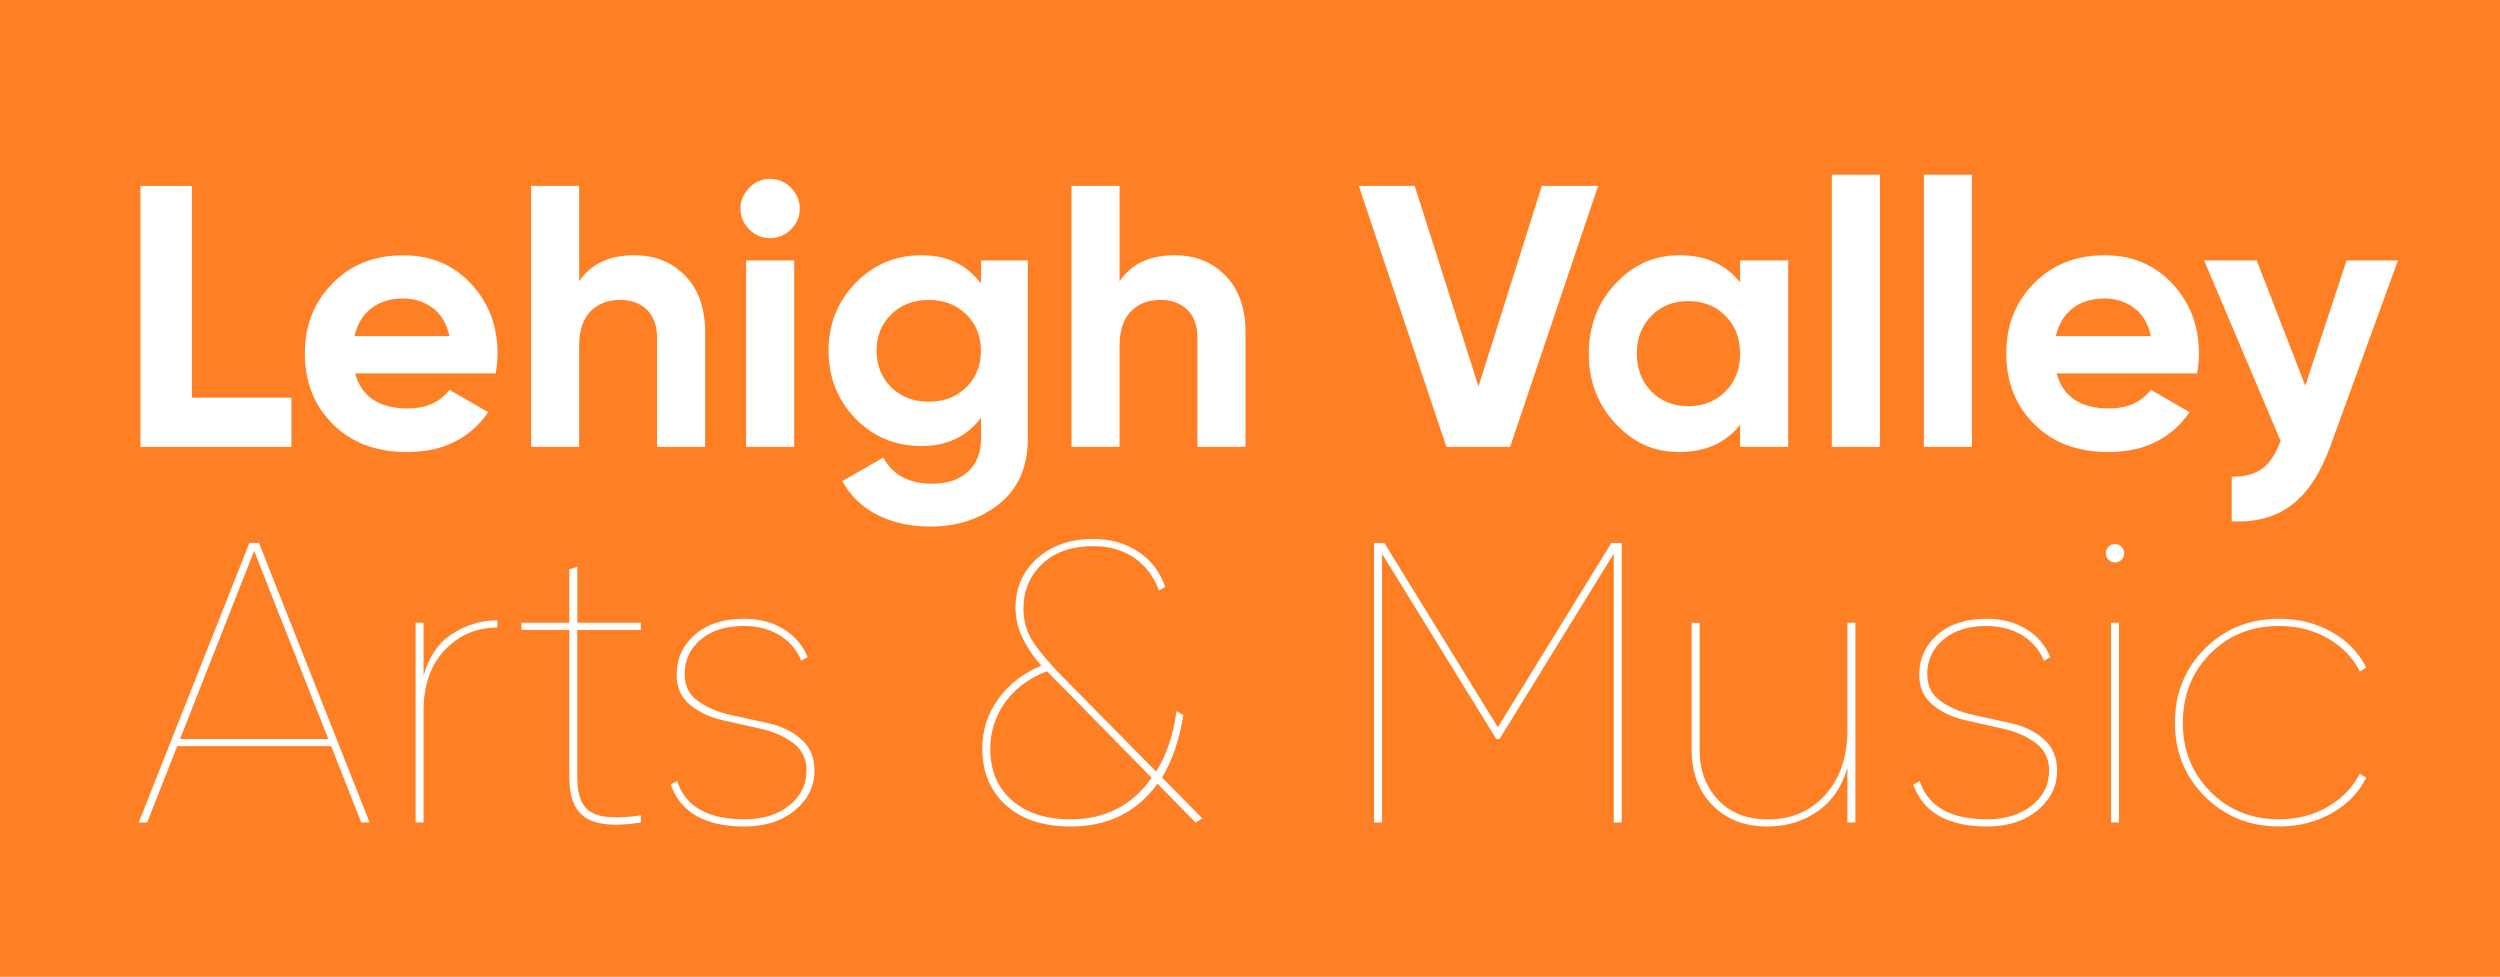
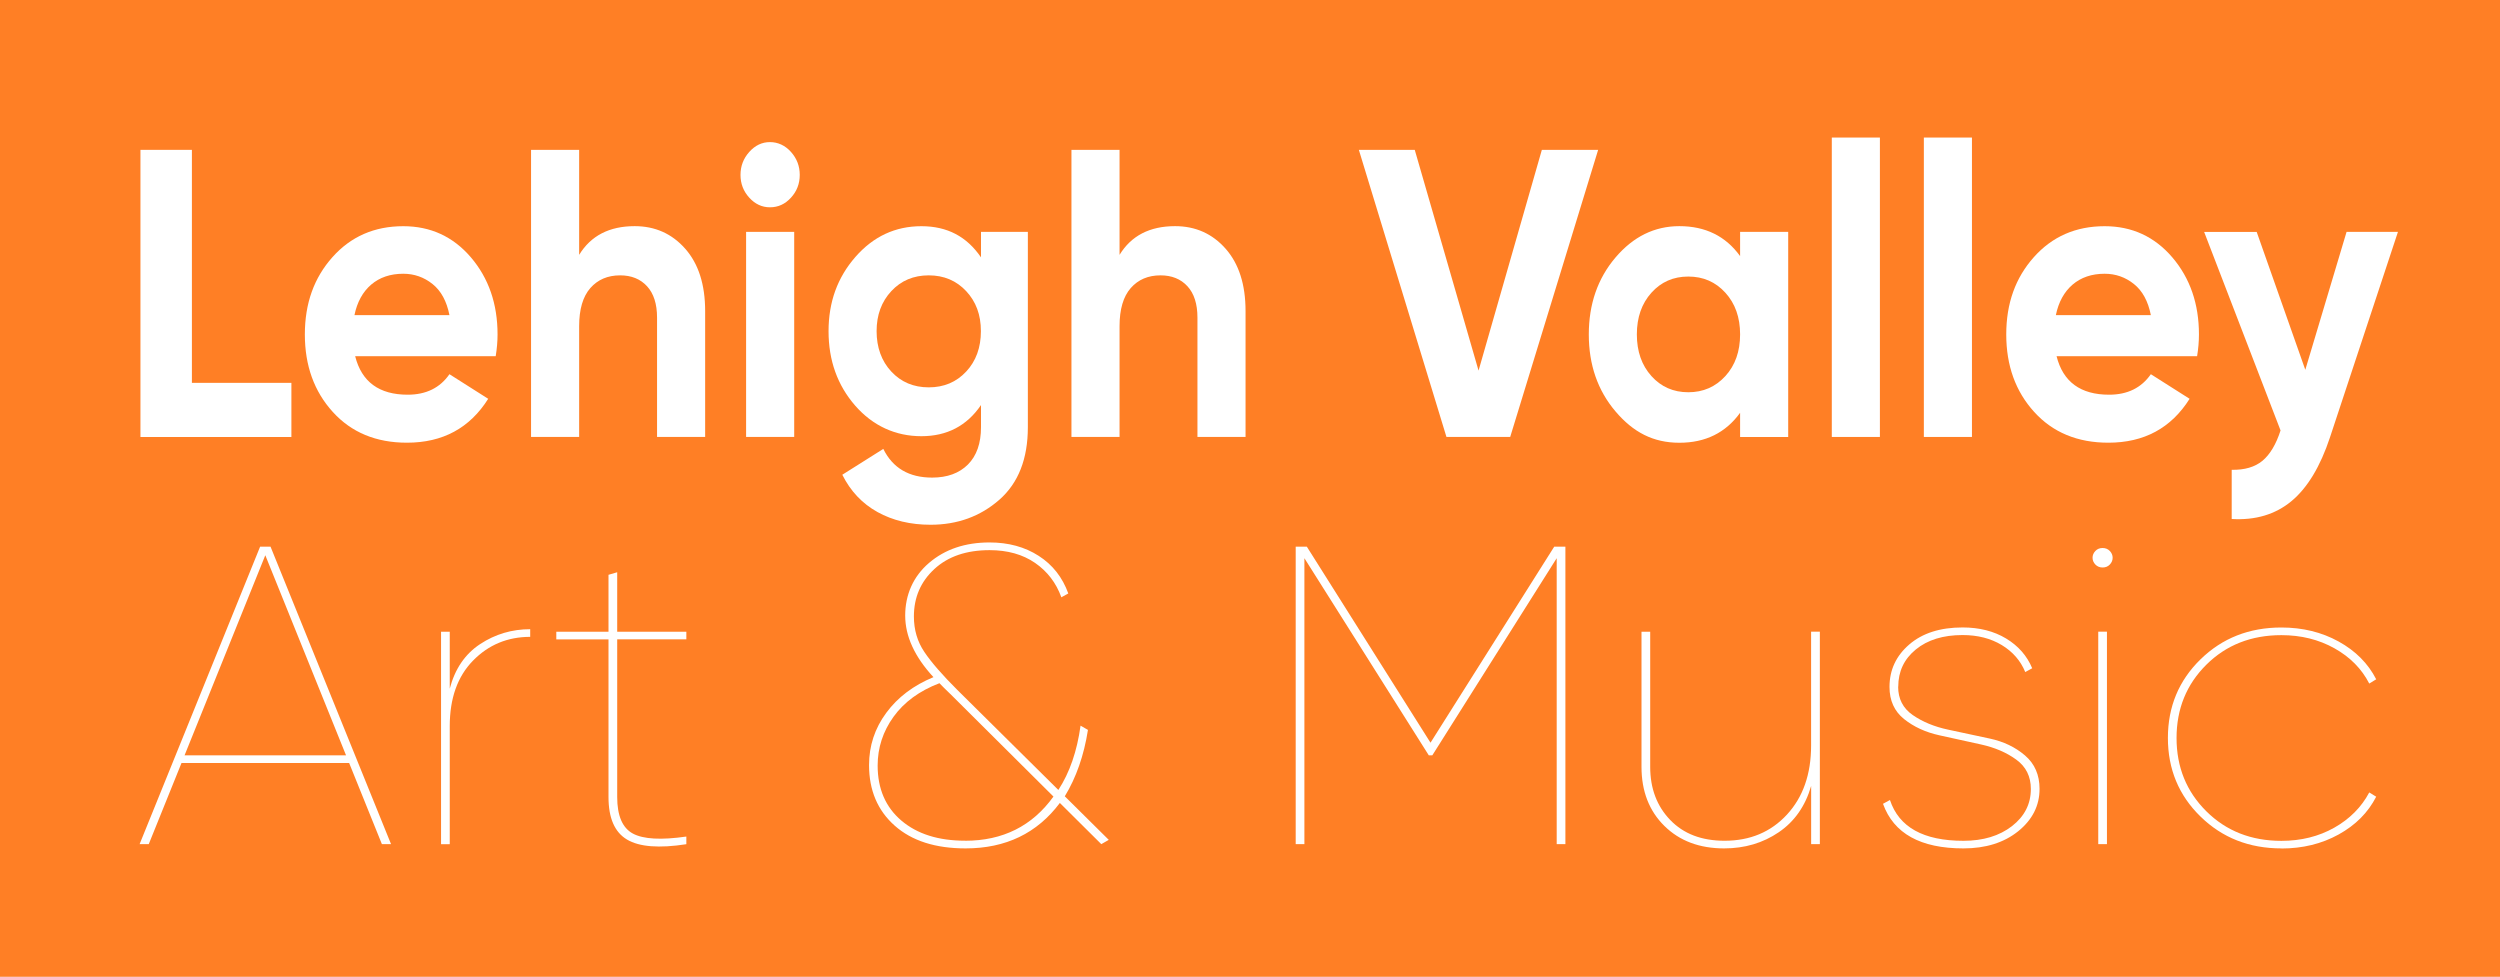
<svg xmlns="http://www.w3.org/2000/svg" id="Layer_1" version="1.1" viewBox="0 0 500 195.35">
  <defs>
    <style>
      .st0 {
        fill: #ff7f25;
      }

      .st1 {
        fill: #fff;
      }
    </style>
  </defs>
  <rect class="st0" width="500" height="195.35" />
  <g>
-     <path class="st1" d="M38.38,79.53h19.9v9.84h-30.19v-52.18h10.29v42.34Z" />
-     <path class="st1" d="M71.03,74.68c1.29,4.67,4.8,7.01,10.51,7.01,3.68,0,6.46-1.24,8.35-3.73l7.75,4.47c-3.68,5.32-9.09,7.98-16.25,7.98-6.16,0-11.11-1.86-14.83-5.59-3.73-3.73-5.59-8.42-5.59-14.09s1.84-10.3,5.52-14.05c3.68-3.75,8.4-5.63,14.16-5.63,5.47,0,9.98,1.89,13.53,5.67,3.55,3.78,5.33,8.45,5.33,14.01,0,1.24-.12,2.56-.37,3.95h-28.1ZM70.88,67.23h19.01c-.55-2.53-1.68-4.42-3.39-5.67-1.71-1.24-3.67-1.86-5.85-1.86-2.58,0-4.72.66-6.41,1.98-1.69,1.32-2.81,3.17-3.35,5.55Z" />
-     <path class="st1" d="M126.94,51.05c4.07,0,7.44,1.37,10.1,4.1,2.66,2.73,3.99,6.51,3.99,11.33v22.88h-9.62v-21.69c0-2.48-.67-4.38-2.01-5.7-1.34-1.32-3.13-1.98-5.37-1.98-2.49,0-4.47.77-5.96,2.31-1.49,1.54-2.24,3.85-2.24,6.93v20.13h-9.62v-52.18h9.62v19.08c2.34-3.48,6.04-5.22,11.11-5.22Z" />
-     <path class="st1" d="M153.99,47.62c-1.59,0-2.97-.58-4.14-1.75-1.17-1.17-1.75-2.55-1.75-4.14s.58-2.98,1.75-4.17c1.17-1.19,2.55-1.79,4.14-1.79s3.04.6,4.21,1.79c1.17,1.19,1.75,2.58,1.75,4.17s-.58,2.97-1.75,4.14c-1.17,1.17-2.57,1.75-4.21,1.75ZM149.22,89.36v-37.27h9.62v37.27h-9.62Z" />
-     <path class="st1" d="M196.18,52.09h9.39v35.48c0,5.76-1.9,10.16-5.7,13.19-3.8,3.03-8.39,4.55-13.75,4.55-4.03,0-7.57-.77-10.62-2.31-3.06-1.54-5.4-3.8-7.04-6.78l8.2-4.7c1.89,3.48,5.14,5.22,9.77,5.22,3.03,0,5.42-.8,7.16-2.39,1.74-1.59,2.61-3.85,2.61-6.78v-4.03c-2.83,3.78-6.81,5.67-11.93,5.67s-9.68-1.85-13.23-5.55c-3.55-3.7-5.33-8.21-5.33-13.53s1.79-9.76,5.37-13.49c3.58-3.73,7.98-5.59,13.19-5.59s9.09,1.89,11.93,5.67v-4.62ZM178.26,77.47c1.96,1.91,4.46,2.87,7.49,2.87s5.53-.96,7.49-2.87c1.96-1.91,2.94-4.36,2.94-7.34s-.98-5.35-2.94-7.27c-1.96-1.91-4.46-2.87-7.49-2.87s-5.53.96-7.49,2.87c-1.96,1.91-2.94,4.34-2.94,7.27s.98,5.43,2.94,7.34Z" />
-     <path class="st1" d="M235.02,51.05c4.07,0,7.44,1.37,10.1,4.1,2.66,2.73,3.99,6.51,3.99,11.33v22.88h-9.62v-21.69c0-2.48-.67-4.38-2.01-5.7-1.34-1.32-3.13-1.98-5.37-1.98-2.49,0-4.47.77-5.96,2.31-1.49,1.54-2.24,3.85-2.24,6.93v20.13h-9.62v-52.18h9.62v19.08c2.34-3.48,6.04-5.22,11.11-5.22Z" />
-     <path class="st1" d="M289.28,89.36l-17.52-52.18h11.18l12.76,40.12,12.66-40.12h11.26l-17.59,52.18h-12.75Z" />
-     <path class="st1" d="M348.02,52.09h9.62v37.27h-9.62v-4.4c-2.88,3.63-6.93,5.44-12.15,5.44s-9.23-1.9-12.78-5.7c-3.55-3.8-5.33-8.46-5.33-13.98s1.78-10.18,5.33-13.98c3.55-3.8,7.81-5.7,12.78-5.7,5.22,0,9.27,1.81,12.15,5.44v-4.4ZM330.28,78.3c1.94,1.96,4.4,2.94,7.38,2.94s5.45-.98,7.42-2.94c1.96-1.96,2.94-4.48,2.94-7.57s-.98-5.6-2.94-7.57c-1.96-1.96-4.43-2.94-7.42-2.94s-5.44.98-7.38,2.94c-1.94,1.96-2.91,4.49-2.91,7.57s.97,5.6,2.91,7.57Z" />
-     <path class="st1" d="M366.36,89.36v-54.42h9.62v54.42h-9.62Z" />
-     <path class="st1" d="M384.77,89.36v-54.42h9.62v54.42h-9.62Z" />
-     <path class="st1" d="M411.31,74.68c1.29,4.67,4.79,7.01,10.51,7.01,3.68,0,6.46-1.24,8.35-3.73l7.75,4.47c-3.68,5.32-9.09,7.98-16.25,7.98-6.16,0-11.11-1.86-14.83-5.59-3.73-3.73-5.59-8.42-5.59-14.09s1.84-10.3,5.52-14.05c3.68-3.75,8.4-5.63,14.16-5.63,5.47,0,9.98,1.89,13.53,5.67,3.55,3.78,5.33,8.45,5.33,14.01,0,1.24-.12,2.56-.37,3.95h-28.1ZM411.16,67.23h19.01c-.55-2.53-1.68-4.42-3.39-5.67-1.71-1.24-3.67-1.86-5.85-1.86-2.58,0-4.72.66-6.41,1.98-1.69,1.32-2.81,3.17-3.35,5.55Z" />
-     <path class="st1" d="M469.3,52.09h10.29l-13.59,37.33c-1.94,5.32-4.51,9.19-7.71,11.6-3.2,2.41-7.18,3.49-11.95,3.25v-8.94c2.58.05,4.63-.5,6.15-1.64,1.51-1.14,2.72-2.98,3.62-5.52l-15.28-36.08h10.51l9.72,25.05,8.25-25.05Z" />
+     <path class="st1" d="M38.38,76.57h19.9v10.83h-30.19V29.97h10.29v46.59Z" />
+     <path class="st1" d="M71.03,71.23c1.29,5.14,4.8,7.71,10.51,7.71,3.68,0,6.46-1.37,8.35-4.1l7.75,4.92c-3.68,5.85-9.09,8.78-16.25,8.78-6.16,0-11.11-2.05-14.83-6.15-3.73-4.1-5.59-9.27-5.59-15.5s1.84-11.33,5.52-15.46c3.68-4.13,8.4-6.19,14.16-6.19,5.47,0,9.98,2.08,13.53,6.23,3.55,4.16,5.33,9.3,5.33,15.42,0,1.37-.12,2.82-.37,4.35h-28.1ZM70.88,63.03h19.01c-.55-2.79-1.68-4.87-3.39-6.23-1.71-1.37-3.67-2.05-5.85-2.05-2.58,0-4.72.73-6.41,2.17-1.69,1.45-2.81,3.49-3.35,6.11Z" />
+     <path class="st1" d="M126.94,45.23c4.07,0,7.44,1.5,10.1,4.51,2.66,3.01,3.99,7.17,3.99,12.47v25.18h-9.62v-23.87c0-2.73-.67-4.83-2.01-6.28-1.34-1.45-3.13-2.17-5.37-2.17-2.49,0-4.47.85-5.96,2.54-1.49,1.7-2.24,4.24-2.24,7.63v22.15h-9.62V29.97h9.62v21c2.34-3.83,6.04-5.74,11.11-5.74Z" />
+     <path class="st1" d="M153.99,41.46c-1.59,0-2.97-.64-4.14-1.93-1.17-1.28-1.75-2.8-1.75-4.55s.58-3.28,1.75-4.59c1.17-1.31,2.55-1.97,4.14-1.97s3.04.66,4.21,1.97c1.17,1.31,1.75,2.84,1.75,4.59s-.58,3.27-1.75,4.55c-1.17,1.29-2.57,1.93-4.21,1.93ZM149.22,87.39v-41.02h9.62v41.02h-9.62Z" />
+     <path class="st1" d="M196.18,46.38h9.39v39.05c0,6.34-1.9,11.18-5.7,14.52-3.8,3.33-8.39,5-13.75,5-4.03,0-7.57-.85-10.62-2.54-3.06-1.7-5.4-4.18-7.04-7.46l8.2-5.17c1.89,3.83,5.14,5.74,9.77,5.74,3.03,0,5.42-.88,7.16-2.62,1.74-1.75,2.61-4.24,2.61-7.46v-4.43c-2.83,4.16-6.81,6.23-11.93,6.23s-9.68-2.04-13.23-6.11c-3.55-4.07-5.33-9.04-5.33-14.89s1.79-10.75,5.37-14.85c3.58-4.1,7.98-6.15,13.19-6.15s9.09,2.08,11.93,6.23v-5.09ZM178.26,74.31c1.96,2.11,4.46,3.16,7.49,3.16s5.53-1.05,7.49-3.16c1.96-2.1,2.94-4.8,2.94-8.08s-.98-5.89-2.94-8c-1.96-2.1-4.46-3.16-7.49-3.16s-5.53,1.05-7.49,3.16c-1.96,2.11-2.94,4.77-2.94,8s.98,5.98,2.94,8.08Z" />
+     <path class="st1" d="M235.02,45.23c4.07,0,7.44,1.5,10.1,4.51,2.66,3.01,3.99,7.17,3.99,12.47v25.18h-9.62v-23.87c0-2.73-.67-4.83-2.01-6.28-1.34-1.45-3.13-2.17-5.37-2.17-2.49,0-4.47.85-5.96,2.54-1.49,1.7-2.24,4.24-2.24,7.63v22.15h-9.62V29.97h9.62v21c2.34-3.83,6.04-5.74,11.11-5.74Z" />
+     <path class="st1" d="M289.29,87.39l-17.52-57.42h11.18l12.76,44.15,12.66-44.15h11.26l-17.59,57.42h-12.75Z" />
+     <path class="st1" d="M348.02,46.38h9.62v41.02h-9.62v-4.84c-2.88,3.99-6.93,5.99-12.15,5.99s-9.23-2.09-12.78-6.28c-3.55-4.18-5.33-9.31-5.33-15.38s1.78-11.2,5.33-15.38c3.55-4.18,7.81-6.28,12.78-6.28,5.22,0,9.27,2,12.15,5.99v-4.84ZM330.28,75.21c1.94,2.16,4.4,3.24,7.38,3.24s5.45-1.08,7.42-3.24c1.96-2.16,2.94-4.93,2.94-8.33s-.98-6.17-2.94-8.33c-1.96-2.16-4.43-3.24-7.42-3.24s-5.44,1.08-7.38,3.24c-1.94,2.16-2.91,4.94-2.91,8.33s.97,6.17,2.91,8.33Z" />
+     <path class="st1" d="M366.36,87.39V27.51h9.62v59.88h-9.62Z" />
+     <path class="st1" d="M384.77,87.39V27.51h9.62v59.88h-9.62Z" />
+     <path class="st1" d="M411.31,71.23c1.29,5.14,4.79,7.71,10.51,7.71,3.68,0,6.46-1.37,8.35-4.1l7.75,4.92c-3.68,5.85-9.09,8.78-16.25,8.78-6.16,0-11.11-2.05-14.83-6.15-3.73-4.1-5.59-9.27-5.59-15.5s1.84-11.33,5.52-15.46c3.68-4.13,8.4-6.19,14.16-6.19,5.47,0,9.98,2.08,13.53,6.23,3.55,4.16,5.33,9.3,5.33,15.42,0,1.37-.12,2.82-.37,4.35h-28.1ZM411.16,63.03h19.01c-.55-2.79-1.68-4.87-3.39-6.23-1.71-1.37-3.67-2.05-5.85-2.05-2.58,0-4.72.73-6.41,2.17-1.69,1.45-2.81,3.49-3.35,6.11Z" />
+     <path class="st1" d="M469.3,46.38h10.29l-13.59,41.08c-1.94,5.86-4.51,10.11-7.71,12.77-3.2,2.65-7.18,3.85-11.95,3.57v-9.84c2.58.05,4.63-.55,6.15-1.8,1.51-1.26,2.72-3.28,3.62-6.07l-15.28-39.7h10.51l9.72,27.57,8.25-27.57Z" />
  </g>
  <g>
-     <path class="st1" d="M72.24,164.49l-6.01-15.26h-30.79l-6.01,15.26h-1.68l22.13-55.92h1.91l22.13,55.92h-1.68ZM36,147.8h29.66l-14.83-37.62-14.83,37.62Z" />
-     <path class="st1" d="M84.7,135.26c.96-3.73,2.82-6.52,5.59-8.39,2.77-1.86,5.83-2.8,9.19-2.8v1.44c-4.15,0-7.66,1.49-10.5,4.47-2.85,2.98-4.27,7.08-4.27,12.3v22.21h-1.6v-39.94h1.6v10.7Z" />
-     <path class="st1" d="M128.16,125.99h-12.7v29.64c0,3.51.96,5.81,2.88,6.87,1.92,1.07,5.19,1.25,9.83.56v1.44c-5.01.8-8.64.51-10.9-.88-2.26-1.38-3.4-4.05-3.4-7.99v-29.64h-9.59v-1.44h9.59v-10.7l1.6-.48v11.18h12.7v1.44Z" />
-     <path class="st1" d="M136.94,134.9c0,2.28.89,4.06,2.68,5.33,1.79,1.27,3.96,2.19,6.5,2.75,2.54.56,5.08,1.12,7.63,1.68,2.54.56,4.7,1.62,6.48,3.17,1.78,1.56,2.67,3.65,2.67,6.28,0,3.14-1.31,5.79-3.91,7.95-2.61,2.16-5.96,3.24-10.07,3.24-7.88,0-12.81-2.8-14.78-8.39l1.28-.72c1.65,5.11,6.15,7.67,13.5,7.67,3.62,0,6.59-.92,8.91-2.76,2.32-1.84,3.47-4.17,3.47-6.99,0-2.34-.89-4.18-2.68-5.51-1.79-1.33-3.95-2.28-6.49-2.85-2.54-.57-5.09-1.14-7.63-1.72s-4.71-1.59-6.49-3.06c-1.79-1.46-2.68-3.48-2.68-6.03,0-3.2,1.21-5.86,3.63-7.99,2.42-2.13,5.68-3.2,9.79-3.2,3.09,0,5.75.69,7.99,2.08s3.83,3.25,4.79,5.59l-1.28.72c-.85-2.13-2.29-3.82-4.31-5.07-2.02-1.25-4.42-1.88-7.19-1.88-3.57,0-6.43.9-8.59,2.71-2.16,1.8-3.24,4.14-3.24,7Z" />
-     <path class="st1" d="M240.47,163.7l-1.36.8-7.61-7.75c-4.17,5.7-9.94,8.55-17.31,8.55-5.54,0-9.88-1.42-13.02-4.27-3.14-2.85-4.71-6.64-4.71-11.38,0-3.62,1.05-6.9,3.16-9.83,2.1-2.93,4.99-5.17,8.67-6.71-3.46-3.83-5.19-7.69-5.19-11.58s1.46-7.35,4.39-9.91c2.93-2.56,6.63-3.83,11.1-3.83,3.46,0,6.47.84,9.03,2.52,2.56,1.68,4.37,4.03,5.43,7.07l-1.28.72c-.96-2.72-2.57-4.87-4.83-6.47-2.26-1.6-5.05-2.4-8.35-2.4-4.26,0-7.64,1.19-10.15,3.56-2.5,2.37-3.75,5.34-3.75,8.91,0,2.5.64,4.73,1.92,6.67,1.28,1.94,3.3,4.33,6.07,7.15l18.54,18.79c2.08-3.26,3.44-7.29,4.08-12.09l1.36.8c-.74,4.8-2.15,8.97-4.25,12.49l8.09,8.2ZM214.11,163.86c6.92,0,12.33-2.77,16.22-8.31l-18.75-19.09c-1.02-1-1.75-1.74-2.18-2.22-3.67,1.44-6.48,3.54-8.43,6.31-1.94,2.77-2.92,5.83-2.92,9.18,0,4.36,1.45,7.81,4.35,10.34,2.9,2.53,6.8,3.79,11.7,3.79Z" />
-     <path class="st1" d="M324.35,108.58v55.92h-1.6v-53.76l-22.85,37.07h-.64l-22.85-37.06v53.76h-1.6v-55.92h2.05l22.71,36.85,22.71-36.85h2.05Z" />
-     <path class="st1" d="M369.48,124.55h1.6v39.94h-1.6v-10.94c-1.07,3.78-3.05,6.68-5.95,8.71-2.9,2.02-6.24,3.04-10.03,3.04-4.53,0-8.19-1.41-10.98-4.23-2.8-2.82-4.19-6.52-4.19-11.1v-25.4h1.6v25.4c0,4.05,1.22,7.38,3.67,9.99,2.45,2.61,5.78,3.92,9.99,3.92,4.69,0,8.51-1.64,11.46-4.91,2.96-3.28,4.43-7.6,4.43-12.98v-21.41Z" />
-     <path class="st1" d="M385.46,134.9c0,2.28.89,4.06,2.68,5.33,1.79,1.27,3.96,2.19,6.5,2.75,2.54.56,5.08,1.12,7.63,1.68,2.54.56,4.7,1.62,6.48,3.17,1.78,1.56,2.67,3.65,2.67,6.28,0,3.14-1.31,5.79-3.91,7.95-2.61,2.16-5.96,3.24-10.07,3.24-7.88,0-12.81-2.8-14.78-8.39l1.28-.72c1.65,5.11,6.15,7.67,13.5,7.67,3.62,0,6.59-.92,8.91-2.76,2.32-1.84,3.47-4.17,3.47-6.99,0-2.34-.89-4.18-2.68-5.51-1.79-1.33-3.95-2.28-6.49-2.85-2.54-.57-5.09-1.14-7.63-1.72-2.54-.57-4.71-1.59-6.49-3.06-1.78-1.46-2.68-3.48-2.68-6.03,0-3.2,1.21-5.86,3.63-7.99,2.42-2.13,5.68-3.2,9.79-3.2,3.09,0,5.75.69,7.99,2.08,2.24,1.38,3.83,3.25,4.79,5.59l-1.28.72c-.85-2.13-2.29-3.82-4.31-5.07-2.03-1.25-4.42-1.88-7.19-1.88-3.57,0-6.43.9-8.59,2.71-2.16,1.8-3.24,4.14-3.24,7Z" />
-     <path class="st1" d="M424.32,111.93c-.35.37-.79.56-1.32.56s-.97-.19-1.32-.56c-.35-.37-.52-.8-.52-1.28s.17-.91.52-1.28c.35-.37.79-.56,1.32-.56s.97.19,1.32.56c.35.37.52.8.52,1.28s-.17.91-.52,1.28ZM422.2,164.49v-39.94h1.6v39.94h-1.6Z" />
-     <path class="st1" d="M455.83,165.29c-5.91,0-10.86-2-14.86-5.99s-5.99-8.92-5.99-14.78,2-10.78,5.99-14.78,8.95-5.99,14.86-5.99c3.89,0,7.39.88,10.5,2.64,3.12,1.76,5.42,4.13,6.91,7.11l-1.28.8c-1.39-2.77-3.52-4.98-6.39-6.63-2.88-1.65-6.12-2.48-9.75-2.48-5.54,0-10.13,1.85-13.78,5.55-3.65,3.7-5.47,8.3-5.47,13.78s1.82,10.08,5.47,13.78c3.65,3.7,8.24,5.55,13.78,5.55,3.62,0,6.86-.83,9.71-2.48,2.85-1.65,4.99-3.86,6.43-6.63l1.28.8c-1.49,2.98-3.79,5.35-6.91,7.11-3.12,1.76-6.62,2.64-10.5,2.64Z" />
+     <path class="st1" d="M76.38,168.83l-6.55-16.23h-33.53l-6.55,16.23h-1.83l24.1-59.49h2.09l24.1,59.49h-1.83ZM36.91,151.07h32.3l-16.15-40.02-16.15,40.02Z" />
+     <path class="st1" d="M89.95,137.73c1.04-3.96,3.07-6.94,6.09-8.92,3.01-1.98,6.35-2.97,10-2.97v1.53c-4.52,0-8.34,1.59-11.44,4.76-3.1,3.17-4.65,7.54-4.65,13.09v23.62h-1.74v-42.49h1.74v11.39Z" />
+     <path class="st1" d="M137.27,127.87h-13.83v31.53c0,3.74,1.04,6.18,3.13,7.31,2.09,1.13,5.65,1.33,10.7.6v1.53c-5.45.85-9.41.54-11.87-.93-2.47-1.47-3.7-4.3-3.7-8.5v-31.53h-10.44v-1.53h10.44v-11.39l1.74-.51v11.9h13.83v1.53Z" />
+     <path class="st1" d="M221.74,167.98l-1.48.85-8.29-8.24c-4.54,6.06-10.82,9.09-18.85,9.09-6.03,0-10.76-1.51-14.18-4.55-3.42-3.03-5.13-7.07-5.13-12.11,0-3.85,1.14-7.34,3.44-10.45,2.29-3.11,5.44-5.49,9.44-7.14-3.77-4.08-5.65-8.19-5.65-12.32s1.59-7.82,4.78-10.54c3.19-2.72,7.22-4.08,12.09-4.08,3.77,0,7.05.89,9.83,2.68,2.78,1.78,4.75,4.29,5.92,7.52l-1.39.77c-1.04-2.89-2.8-5.18-5.26-6.88-2.47-1.7-5.5-2.55-9.09-2.55-4.64,0-8.32,1.26-11.05,3.78-2.73,2.52-4.09,5.68-4.09,9.48,0,2.66.69,5.03,2.09,7.1,1.39,2.07,3.59,4.6,6.61,7.61l20.19,19.99c2.26-3.46,3.74-7.75,4.44-12.86l1.48.85c-.8,5.11-2.35,9.54-4.63,13.28l8.81,8.73ZM193.03,168.15c7.54,0,13.43-2.95,17.66-8.84l-20.42-20.31c-1.12-1.07-1.91-1.86-2.38-2.36-4,1.53-7.06,3.77-9.18,6.71-2.12,2.94-3.18,6.2-3.18,9.76,0,4.64,1.58,8.31,4.74,11,3.16,2.69,7.41,4.03,12.74,4.03Z" />
+     <path class="st1" d="M313.08,109.34v59.49h-1.74v-57.19l-24.88,39.43h-.7l-24.88-39.43v57.19h-1.74v-59.49h2.23l24.73,39.2,24.74-39.2h2.23Z" />
+     <path class="st1" d="M362.23,126.34h1.74v42.49h-1.74v-11.64c-1.16,4.02-3.32,7.11-6.48,9.26-3.16,2.15-6.8,3.23-10.92,3.23-4.93,0-8.92-1.5-11.96-4.5-3.04-3-4.57-6.94-4.57-11.81v-27.02h1.74v27.02c0,4.31,1.33,7.85,4,10.62,2.67,2.78,6.29,4.16,10.87,4.16,5.1,0,9.26-1.74,12.48-5.23s4.83-8.09,4.83-13.81v-22.78Z" />
+     <path class="st1" d="M379.63,137.34c0,2.43.97,4.32,2.92,5.67,1.95,1.35,4.31,2.33,7.08,2.92,2.77.59,5.54,1.19,8.31,1.78,2.77.59,5.12,1.72,7.06,3.38,1.94,1.66,2.91,3.89,2.91,6.69,0,3.34-1.42,6.16-4.26,8.46-2.84,2.29-6.5,3.44-10.96,3.44-8.58,0-13.95-2.97-16.09-8.92l1.39-.76c1.8,5.44,6.7,8.16,14.7,8.16,3.94,0,7.18-.98,9.7-2.93,2.52-1.96,3.78-4.43,3.78-7.44,0-2.49-.97-4.45-2.91-5.86-1.94-1.42-4.3-2.43-7.07-3.04-2.77-.61-5.54-1.22-8.31-1.83-2.77-.61-5.12-1.69-7.07-3.25-1.94-1.56-2.91-3.7-2.91-6.42,0-3.4,1.32-6.23,3.96-8.5,2.64-2.27,6.19-3.4,10.66-3.4,3.36,0,6.26.74,8.7,2.21,2.44,1.47,4.18,3.46,5.22,5.95l-1.39.76c-.93-2.26-2.49-4.06-4.7-5.4-2.21-1.33-4.81-2-7.83-2-3.89,0-7,.96-9.35,2.88-2.35,1.92-3.52,4.4-3.52,7.45Z" />
+     <path class="st1" d="M421.96,112.91c-.38.4-.86.59-1.44.59s-1.06-.2-1.44-.59c-.38-.4-.57-.85-.57-1.36s.19-.96.57-1.36c.38-.4.86-.59,1.44-.59s1.06.2,1.44.59c.38.4.57.85.57,1.36s-.19.96-.57,1.36ZM419.65,168.83v-42.49h1.74v42.49h-1.74Z" />
+     <path class="st1" d="M456.28,169.68c-6.44,0-11.83-2.12-16.18-6.37s-6.52-9.49-6.52-15.72,2.17-11.47,6.52-15.72,9.74-6.37,16.18-6.37c4.23,0,8.05.93,11.44,2.8,3.39,1.87,5.9,4.39,7.52,7.56l-1.39.85c-1.51-2.95-3.83-5.3-6.96-7.05-3.13-1.75-6.67-2.63-10.61-2.63-6.03,0-11.04,1.97-15.01,5.91-3.97,3.94-5.96,8.83-5.96,14.66s1.99,10.72,5.96,14.66c3.97,3.94,8.97,5.91,15.01,5.91,3.94,0,7.47-.88,10.57-2.63,3.1-1.75,5.44-4.11,7-7.05l1.39.85c-1.62,3.17-4.13,5.69-7.52,7.56-3.39,1.87-7.21,2.8-11.44,2.8Z" />
  </g>
</svg>
